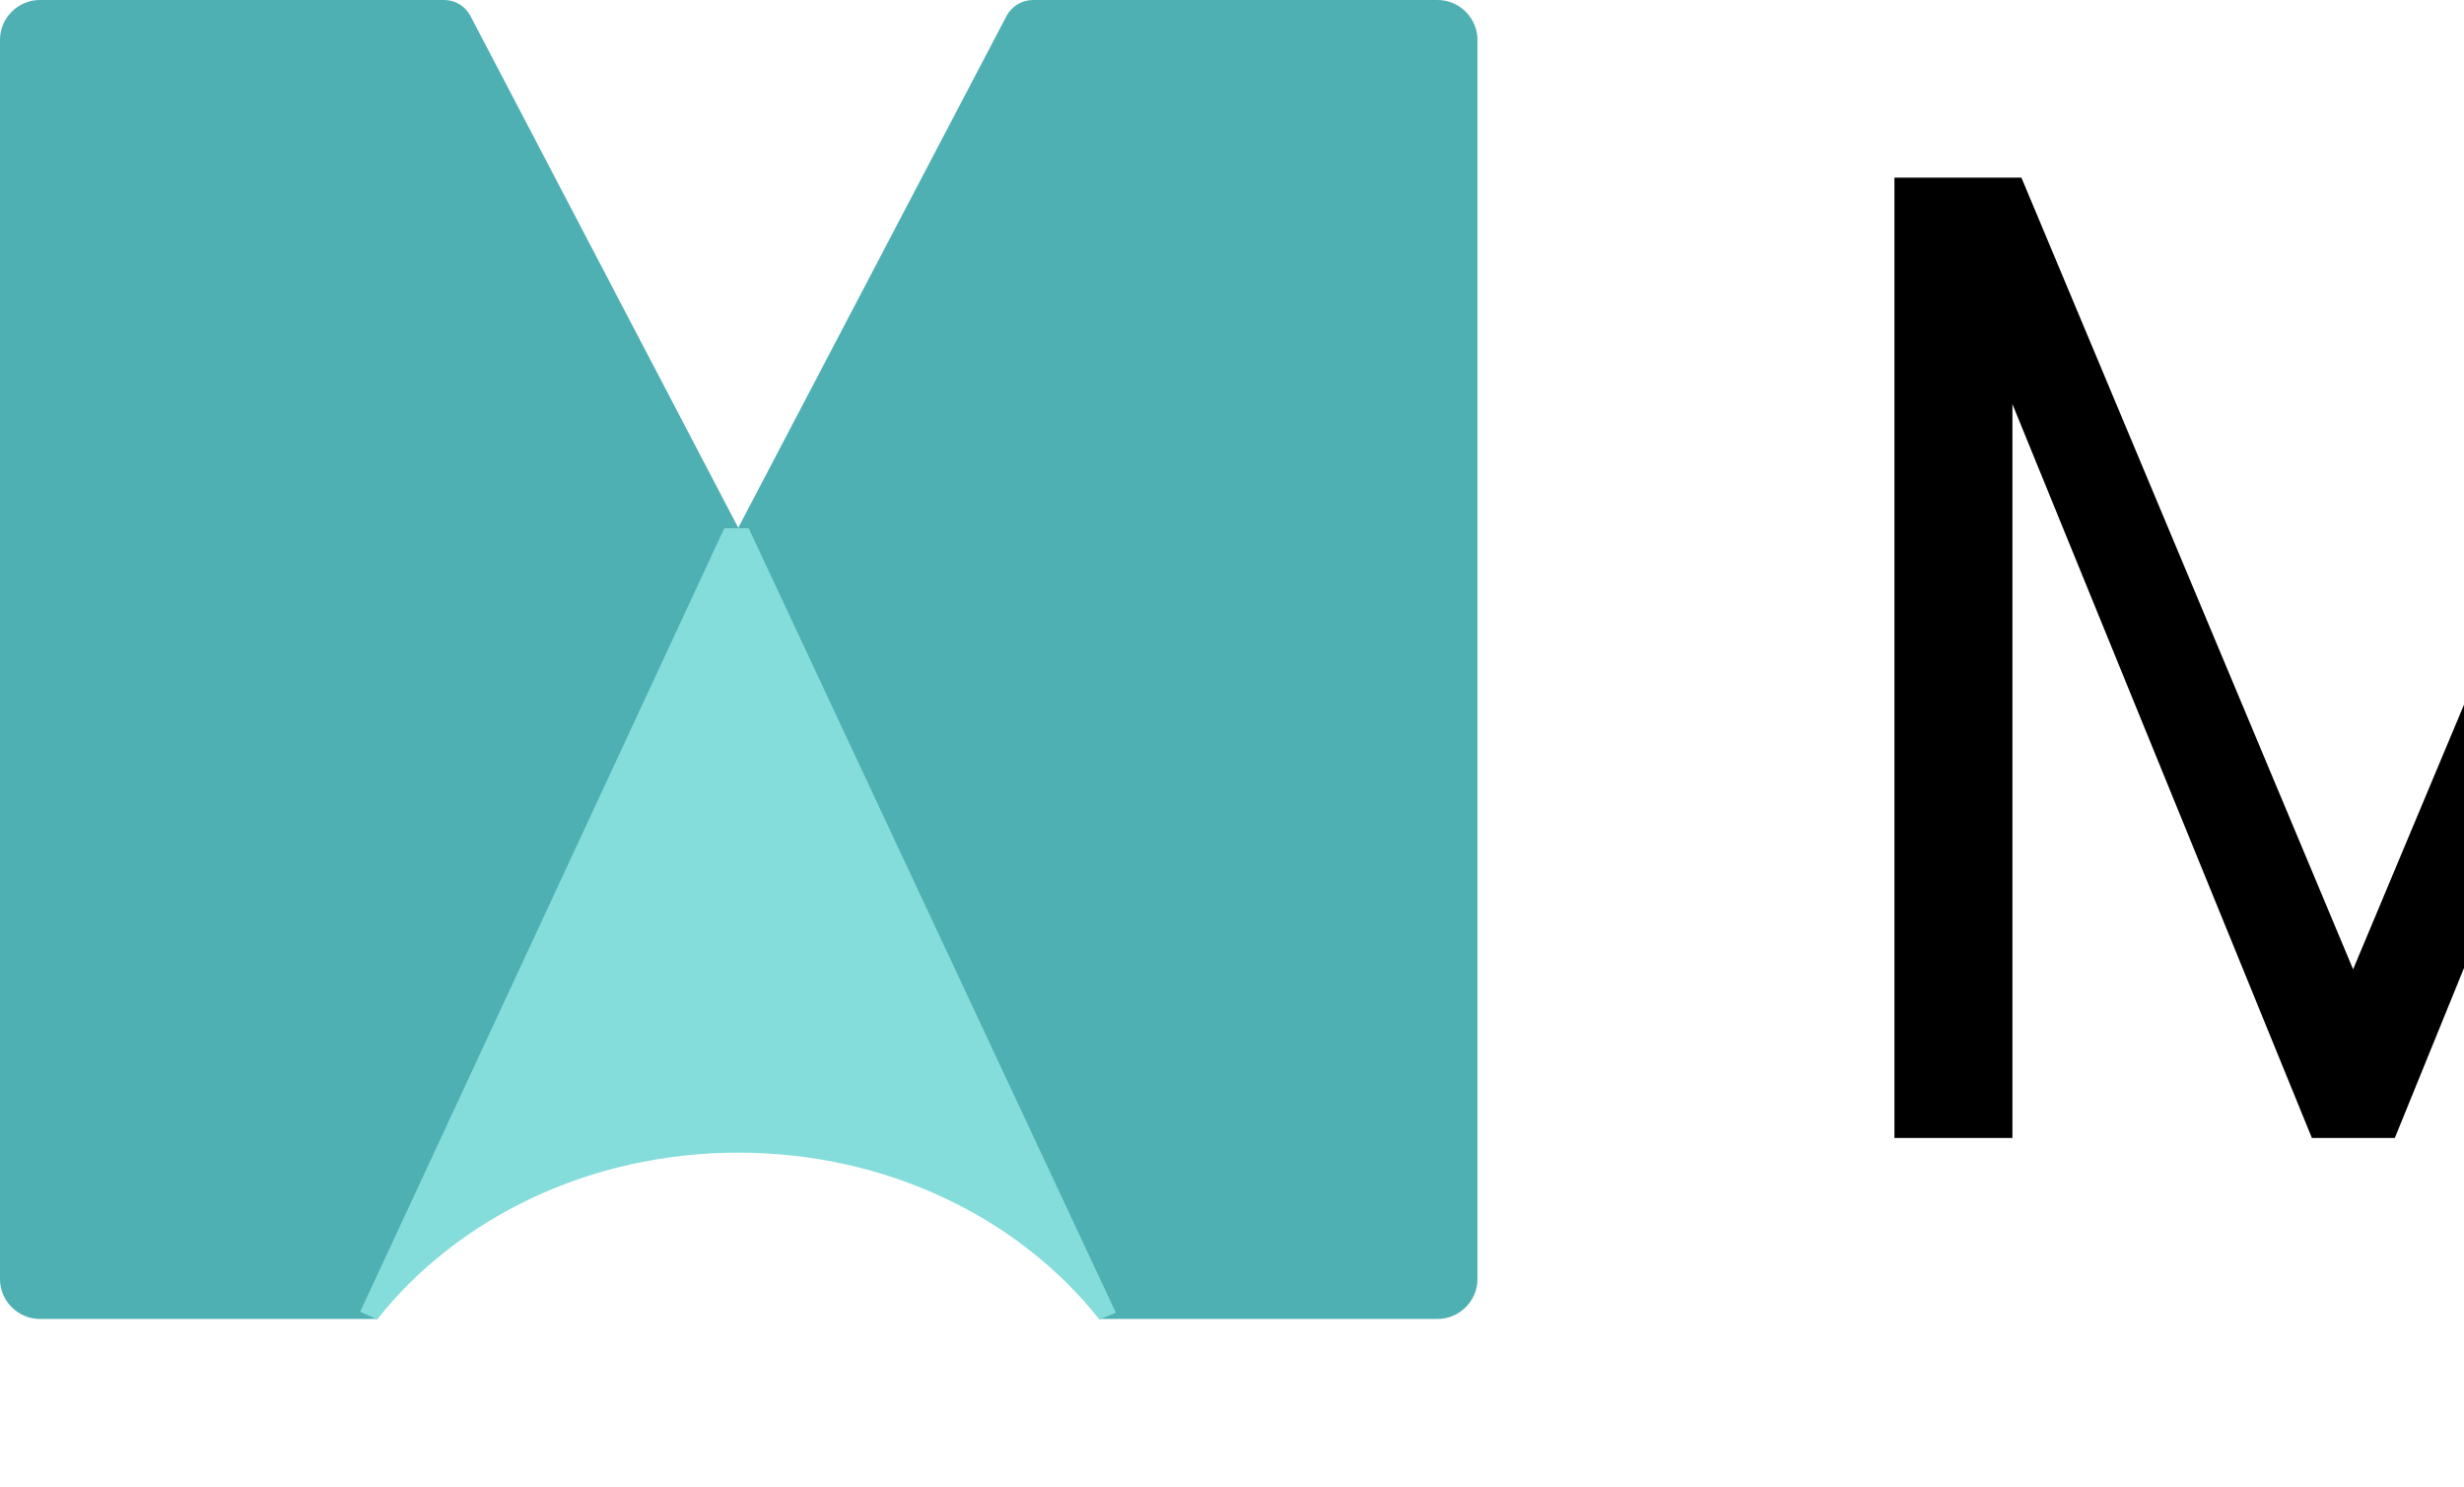
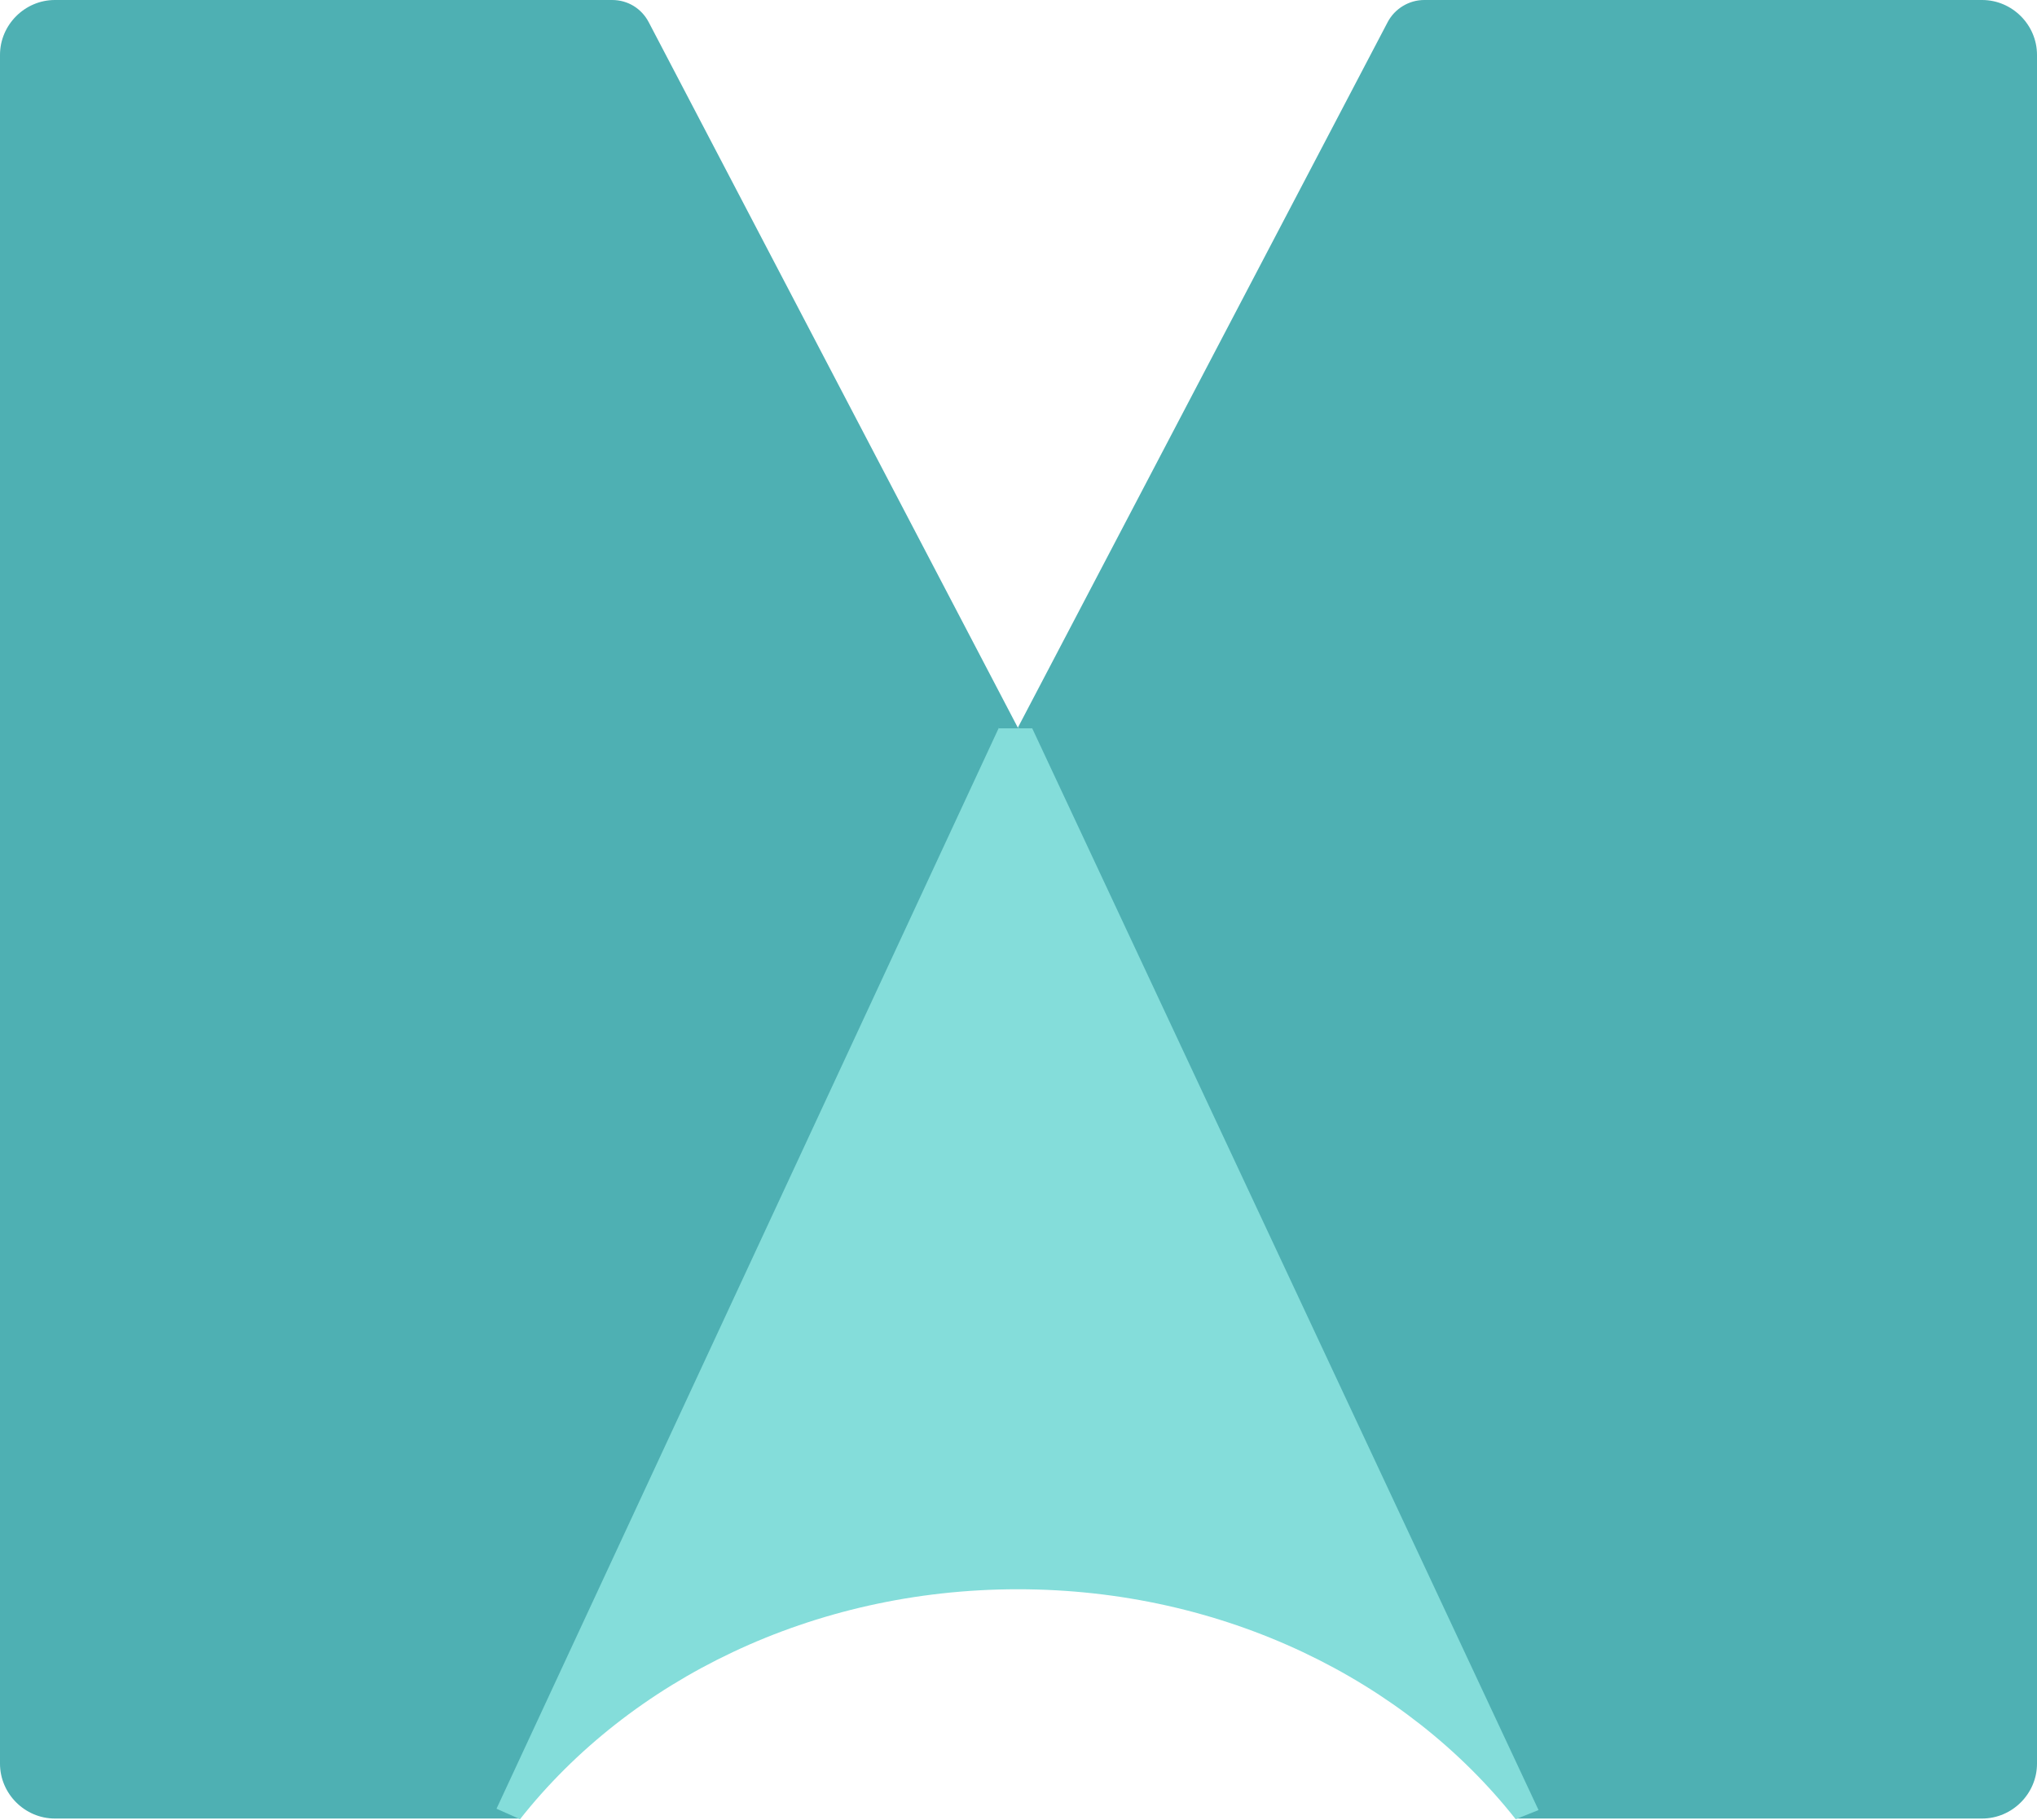
- <svg xmlns="http://www.w3.org/2000/svg" id="Layer_2" data-name="Layer 2" viewBox="0 0 52 31.38">
+ <svg xmlns="http://www.w3.org/2000/svg" id="Layer_2" data-name="Layer 2" viewBox="0 0 31.18 27.85">
  <defs>
    <style>
      .cls-1 {
        fill: #84ddda;
      }

      .cls-2 {
        fill: #4eb0b3;
      }

      .cls-3 {
        fill-rule: evenodd;
      }
    </style>
  </defs>
  <g id="Logos">
    <g>
      <g>
        <path class="cls-2" d="m30.34,0h-8.54c-.23,0-.45.13-.56.34l-5.66,10.8L9.93.34c-.11-.21-.32-.34-.56-.34H.84c-.46,0-.84.38-.84.84v26.16c0,.46.38.84.84.84h7.12s0,0,0,0c0,0,0,0,.01-.01l7.62-16.69,7.62,16.7h7.13c.46,0,.84-.38.84-.84V.84c0-.46-.38-.84-.84-.84Z" />
        <path class="cls-1" d="m15.29,11.14l-7.69,16.55.36.16s0,0,0,0c1.68-2.13,4.47-3.52,7.62-3.52s5.94,1.39,7.62,3.52c0,0,0,0,0,0l.35-.14-7.75-16.56h-.52Z" />
      </g>
      <g id="Group_47" data-name="Group 47">
        <g id="Group_46" data-name="Group 46">
          <g id="Group_11" data-name="Group 11">
-             <path id="Path_58" data-name="Path 58" d="m59.32,3.75v20.27h-2.49v-15.46l-6.29,15.46h-1.75l-6.32-15.49v15.49h-2.49V3.75h2.68l7,16.71,7-16.71h2.65Z" />
-             <path id="Path_59" data-name="Path 59" d="m63.62,6.07c-.67-.66-.67-1.73-.01-2.4.32-.32.76-.5,1.21-.5.44,0,.86.17,1.16.49.64.68.64,1.73,0,2.41-.3.32-.72.5-1.16.49-.45,0-.89-.17-1.2-.49Zm2.41,2.93v14.99h-2.49v-14.99h2.49Z" />
-             <path id="Path_60" data-name="Path 60" d="m82,10.38c1.13,1.1,1.69,2.69,1.7,4.77v8.83h-2.46v-8.48c.08-1.25-.32-2.48-1.12-3.43-.8-.82-1.92-1.25-3.06-1.19-1.17-.06-2.31.39-3.13,1.23-.77.82-1.16,2.02-1.16,3.58v8.29h-2.49v-14.99h2.49v2.13c.49-.77,1.19-1.38,2.01-1.78.87-.42,1.83-.64,2.8-.63,1.64-.07,3.24.53,4.43,1.66Z" />
-             <path id="Path_61" data-name="Path 61" d="m87.77,12.4c.58-1.12,1.47-2.05,2.56-2.69,1.11-.64,2.37-.97,3.65-.96,1.14,0,2.25.27,3.25.81.94.48,1.74,1.22,2.3,2.12V3.75h2.52v20.24h-2.52v-2.82c-.52.92-1.27,1.68-2.19,2.2-1.03.59-2.2.89-3.39.86-2.61.04-5.01-1.42-6.18-3.75-.64-1.25-.96-2.64-.93-4.05-.03-1.4.29-2.79.93-4.03Zm11.08,1.11c-.42-.8-1.06-1.47-1.85-1.93-1.58-.89-3.51-.89-5.1-.01-.78.45-1.42,1.12-1.83,1.92-.47.91-.71,1.93-.68,2.95-.03,1.04.21,2.07.68,2.99.42.81,1.05,1.48,1.83,1.94.77.45,1.65.68,2.54.67.9,0,1.78-.22,2.56-.67.79-.46,1.43-1.13,1.85-1.94.47-.92.7-1.94.68-2.97.02-1.03-.21-2.04-.68-2.95Z" />
-             <path id="Path_62" data-name="Path 62" d="m125.59,3.75v20.27h-2.49v-15.46l-6.29,15.46h-1.75l-6.32-15.49v15.49h-2.49V3.75h2.68l7,16.99,7-16.99h2.65Z" />
-             <path id="Path_63" data-name="Path 63" d="m129.8,12.4c.58-1.12,1.47-2.05,2.56-2.69,1.1-.64,2.35-.97,3.62-.96,1.2-.03,2.38.26,3.42.85.9.5,1.65,1.24,2.16,2.13v-2.74h2.52v14.99h-2.52v-2.79c-.53.91-1.29,1.66-2.2,2.17-1.04.59-2.21.89-3.4.86-1.27.02-2.52-.32-3.61-.98-1.09-.67-1.97-1.62-2.54-2.76-.64-1.25-.96-2.64-.93-4.05-.03-1.4.29-2.79.93-4.03Zm11.08,1.11c-.42-.8-1.06-1.47-1.85-1.93-1.58-.89-3.51-.89-5.1-.01-.78.45-1.42,1.12-1.83,1.92-.47.91-.71,1.93-.68,2.95-.03,1.04.21,2.07.68,2.99.42.81,1.05,1.48,1.83,1.94.77.45,1.65.68,2.54.67.9,0,1.78-.22,2.56-.67.79-.46,1.43-1.13,1.85-1.94.47-.92.71-1.94.68-2.97.03-1.03-.21-2.04-.68-2.95h0Z" />
-             <path id="Path_64" data-name="Path 64" d="m160.03,10.38c1.13,1.1,1.69,2.69,1.69,4.77v8.83h-2.46v-8.48c.08-1.25-.32-2.48-1.12-3.43-.8-.82-1.92-1.25-3.06-1.19-1.17-.06-2.31.39-3.13,1.23-.77.82-1.16,2.02-1.16,3.58v8.29h-2.49v-14.99h2.49v2.13c.49-.77,1.19-1.38,2.01-1.78.87-.43,1.83-.64,2.8-.63,1.64-.07,3.24.53,4.43,1.66Z" />
-             <path id="Path_65" data-name="Path 65" d="m165.8,12.4c.58-1.12,1.47-2.05,2.56-2.69,1.1-.64,2.35-.97,3.62-.96,1.19-.03,2.38.26,3.42.85.9.5,1.65,1.24,2.16,2.13v-2.74h2.52v14.99h-2.52v-2.79c-.53.91-1.29,1.66-2.2,2.17-1.04.59-2.21.89-3.4.86-1.27.02-2.52-.32-3.61-.98-1.09-.67-1.97-1.62-2.54-2.76-.64-1.25-.96-2.64-.93-4.05-.03-1.4.29-2.79.93-4.03Zm11.08,1.11c-.42-.8-1.06-1.47-1.85-1.93-1.58-.89-3.51-.89-5.1-.01-.78.45-1.41,1.12-1.83,1.92-.47.91-.71,1.93-.68,2.95-.03,1.04.21,2.07.68,2.99.42.81,1.05,1.48,1.83,1.94.77.45,1.65.68,2.54.67.9,0,1.78-.22,2.56-.67.79-.46,1.43-1.13,1.85-1.94.47-.92.7-1.94.68-2.97.02-1.03-.21-2.04-.68-2.95Z" />
-             <path id="Path_66" data-name="Path 66" d="m193.87,9.6c.91.5,1.66,1.24,2.17,2.13v-2.74h2.52v15.32c.02,1.27-.28,2.53-.88,3.65-.57,1.06-1.44,1.93-2.5,2.5-1.16.62-2.47.93-3.79.9-1.75.06-3.47-.42-4.92-1.39-1.28-.88-2.13-2.26-2.32-3.8h2.46c.28.92.88,1.7,1.7,2.2.93.58,2,.87,3.09.84,1.24.05,2.45-.42,3.35-1.29.91-.97,1.38-2.28,1.3-3.61v-3.15c-.53.91-1.28,1.66-2.19,2.19-1.03.6-2.2.9-3.39.87-2.61.04-5.01-1.42-6.18-3.75-.64-1.25-.96-2.64-.93-4.05-.03-1.4.29-2.79.93-4.03.58-1.12,1.47-2.05,2.56-2.69,1.1-.64,2.35-.97,3.62-.96,1.19-.03,2.37.27,3.4.85Zm1.49,3.91c-.42-.8-1.06-1.47-1.85-1.93-1.58-.89-3.51-.89-5.1-.01-.78.45-1.42,1.12-1.83,1.92-.47.91-.71,1.93-.68,2.95-.03,1.04.21,2.07.68,2.99.42.81,1.05,1.48,1.83,1.94.77.45,1.65.68,2.54.67.9,0,1.78-.22,2.56-.67.79-.46,1.43-1.13,1.85-1.94.47-.92.71-1.94.68-2.97.03-1.03-.21-2.04-.68-2.95Z" />
-             <path id="Path_67" data-name="Path 67" d="m216.37,17.42h-11.98c0,2.6,2.11,4.71,4.71,4.71.05,0,.1,0,.16,0,.95.03,1.9-.23,2.69-.75.71-.49,1.24-1.19,1.52-2.01h2.68c-.38,1.41-1.23,2.65-2.41,3.51-1.3.93-2.88,1.41-4.49,1.35-1.33.02-2.65-.31-3.82-.96-1.12-.64-2.04-1.58-2.64-2.72-.66-1.26-.99-2.67-.96-4.09-.03-1.41.29-2.81.93-4.08.59-1.13,1.5-2.07,2.61-2.69,1.19-.65,2.52-.97,3.87-.94,1.32-.03,2.62.3,3.77.93,1.07.59,1.95,1.48,2.53,2.55.6,1.13.91,2.4.89,3.68,0,.5-.03,1.01-.08,1.51Zm-3.12-4.47c-.41-.67-1-1.21-1.71-1.56-.75-.36-1.56-.54-2.39-.53-1.19-.03-2.34.4-3.21,1.2-.92.87-1.46,2.07-1.52,3.34h9.46c.02-.86-.19-1.71-.63-2.45h0Z" />
-             <path id="Path_68" data-name="Path 68" d="m224.09,9.44c.91-.5,1.93-.74,2.97-.71v2.57h-.66c-2.79,0-4.18,1.51-4.18,4.54v8.15h-2.49v-14.99h2.49v2.43c.42-.83,1.07-1.53,1.87-1.99Z" />
+             
+             
+             
+             
+             
+             
+             
+             
+             
+             
+             
          </g>
        </g>
      </g>
-       <path class="cls-3" d="m230.27,8.92v-3.23h-1.21v-.43h2.9v.43h-1.21v3.23h-.48Zm2.18,0v-3.66h.73l.87,2.59c.08.24.14.42.17.54.04-.13.11-.33.2-.59l.88-2.55h.65v3.66h-.47v-3.06l-1.06,3.06h-.44l-1.06-3.12v3.12h-.47Z" />
    </g>
  </g>
</svg>
